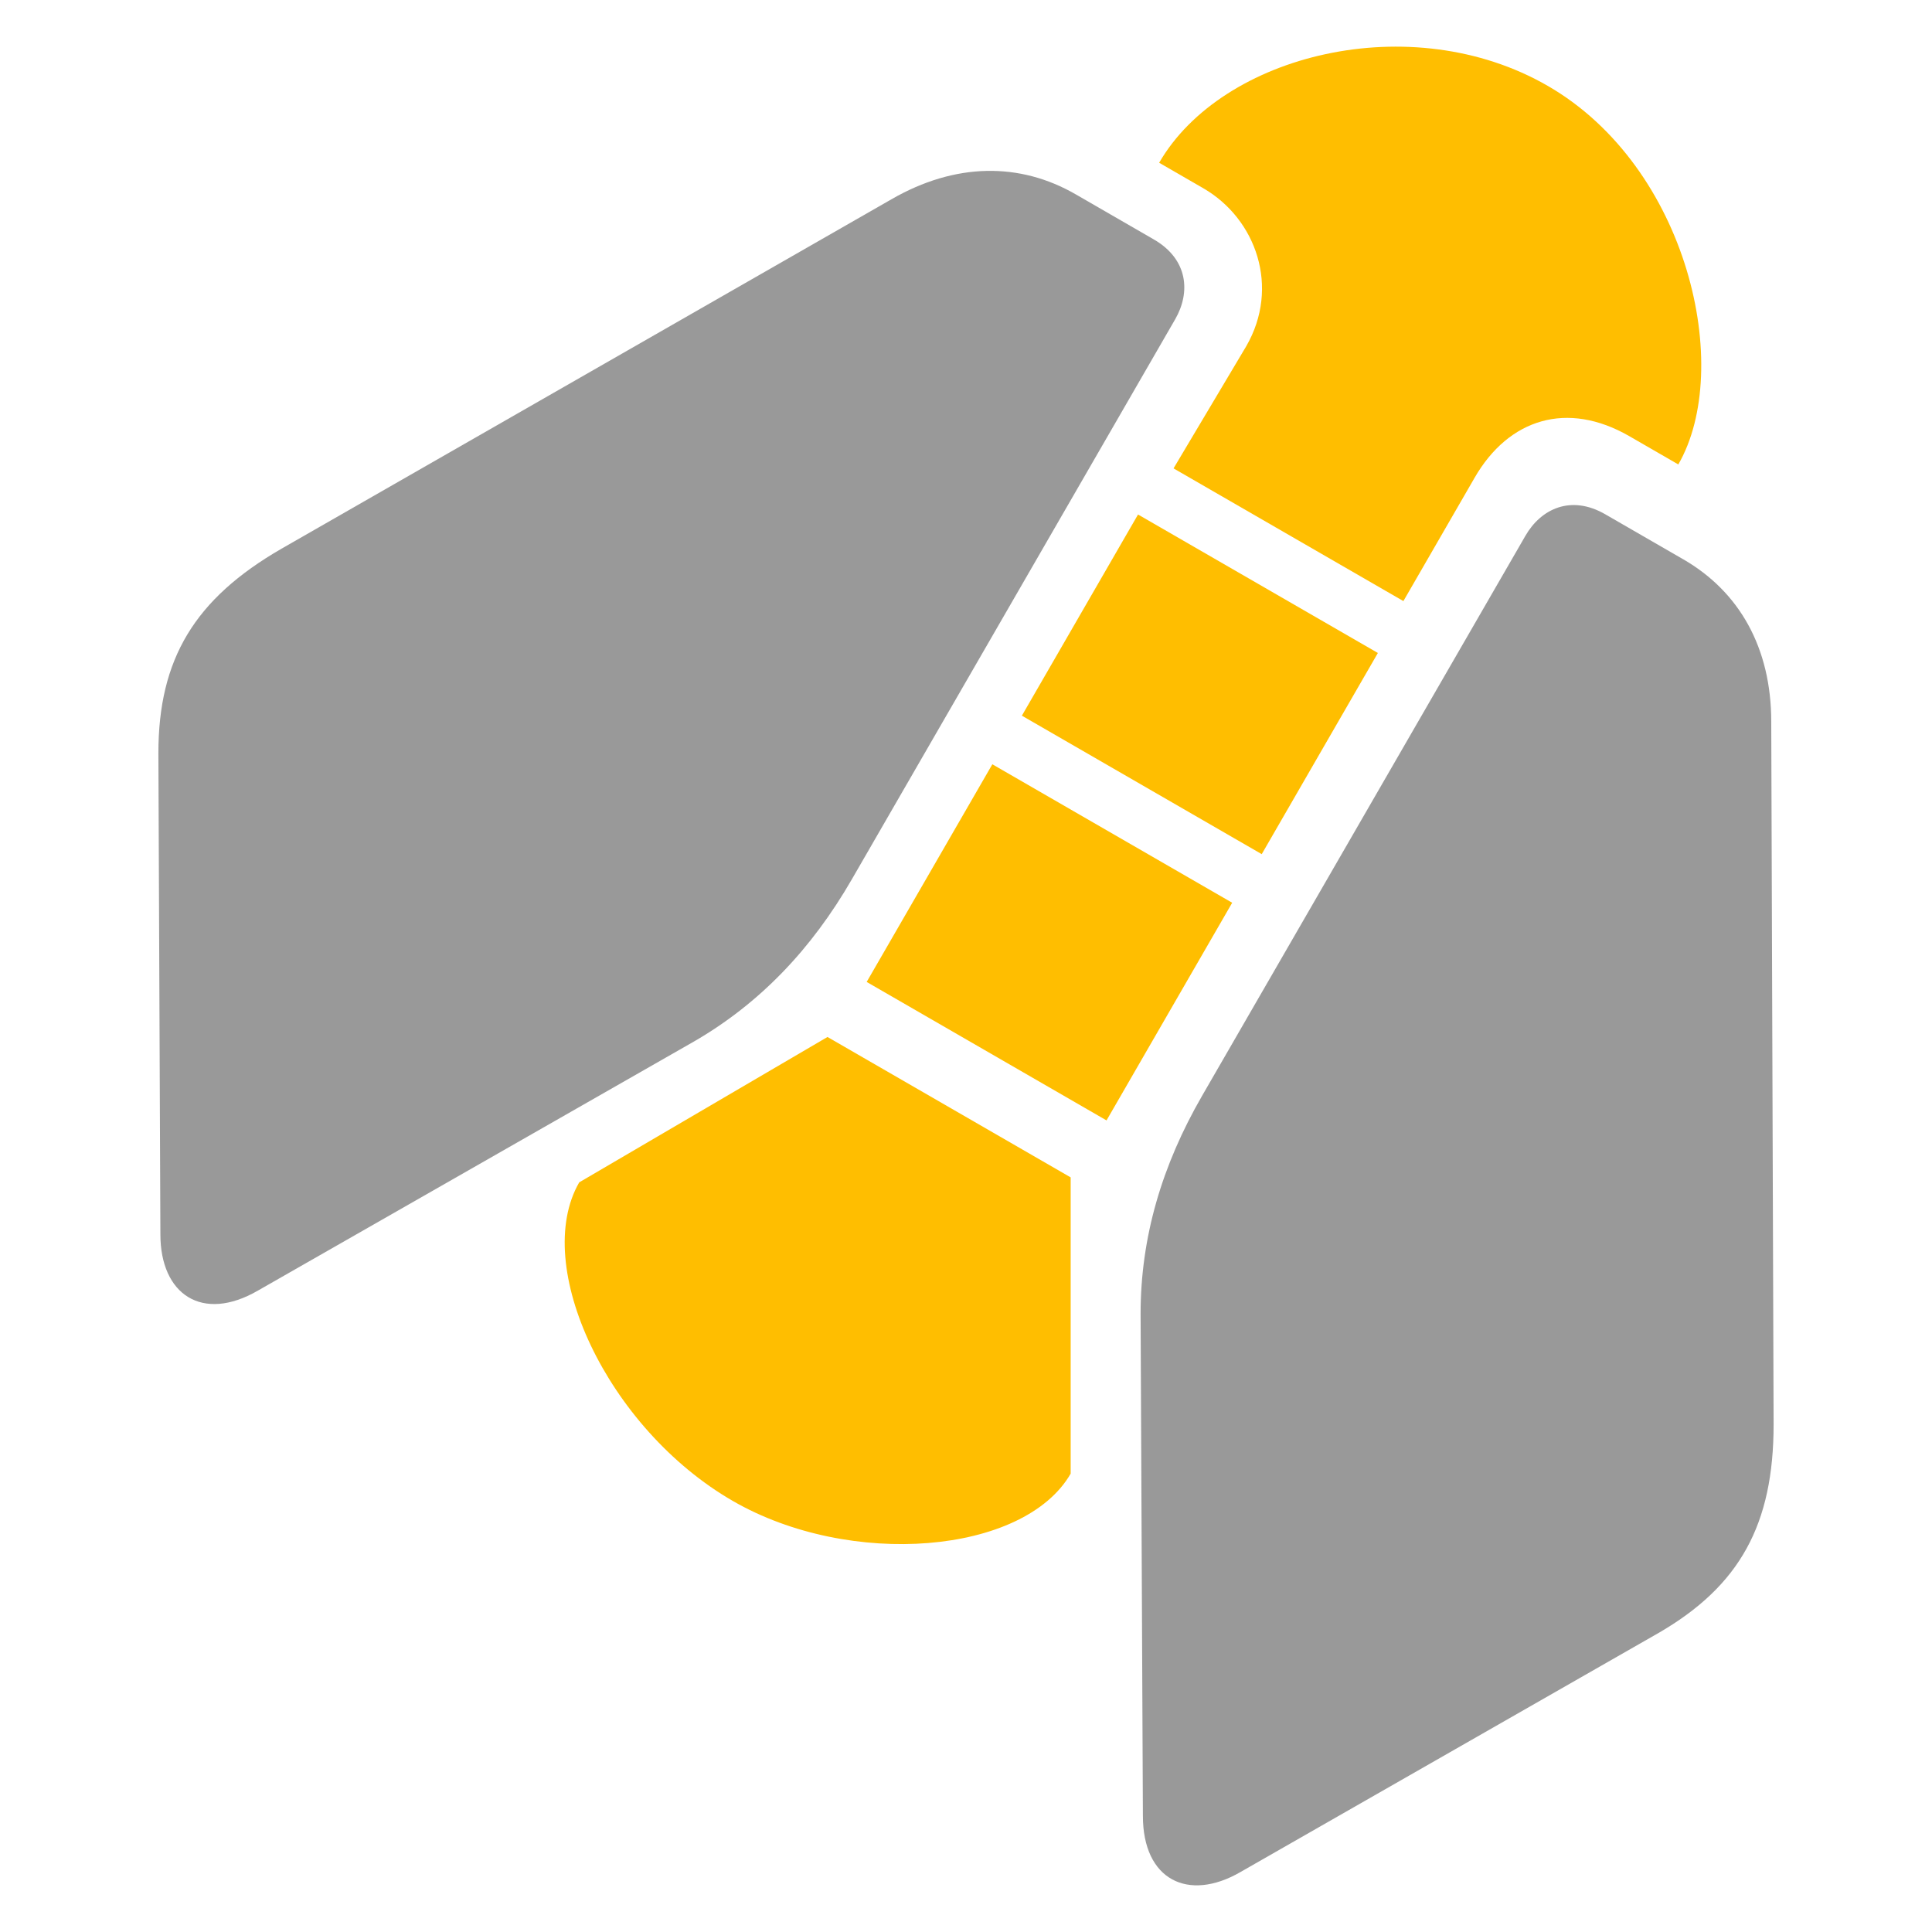
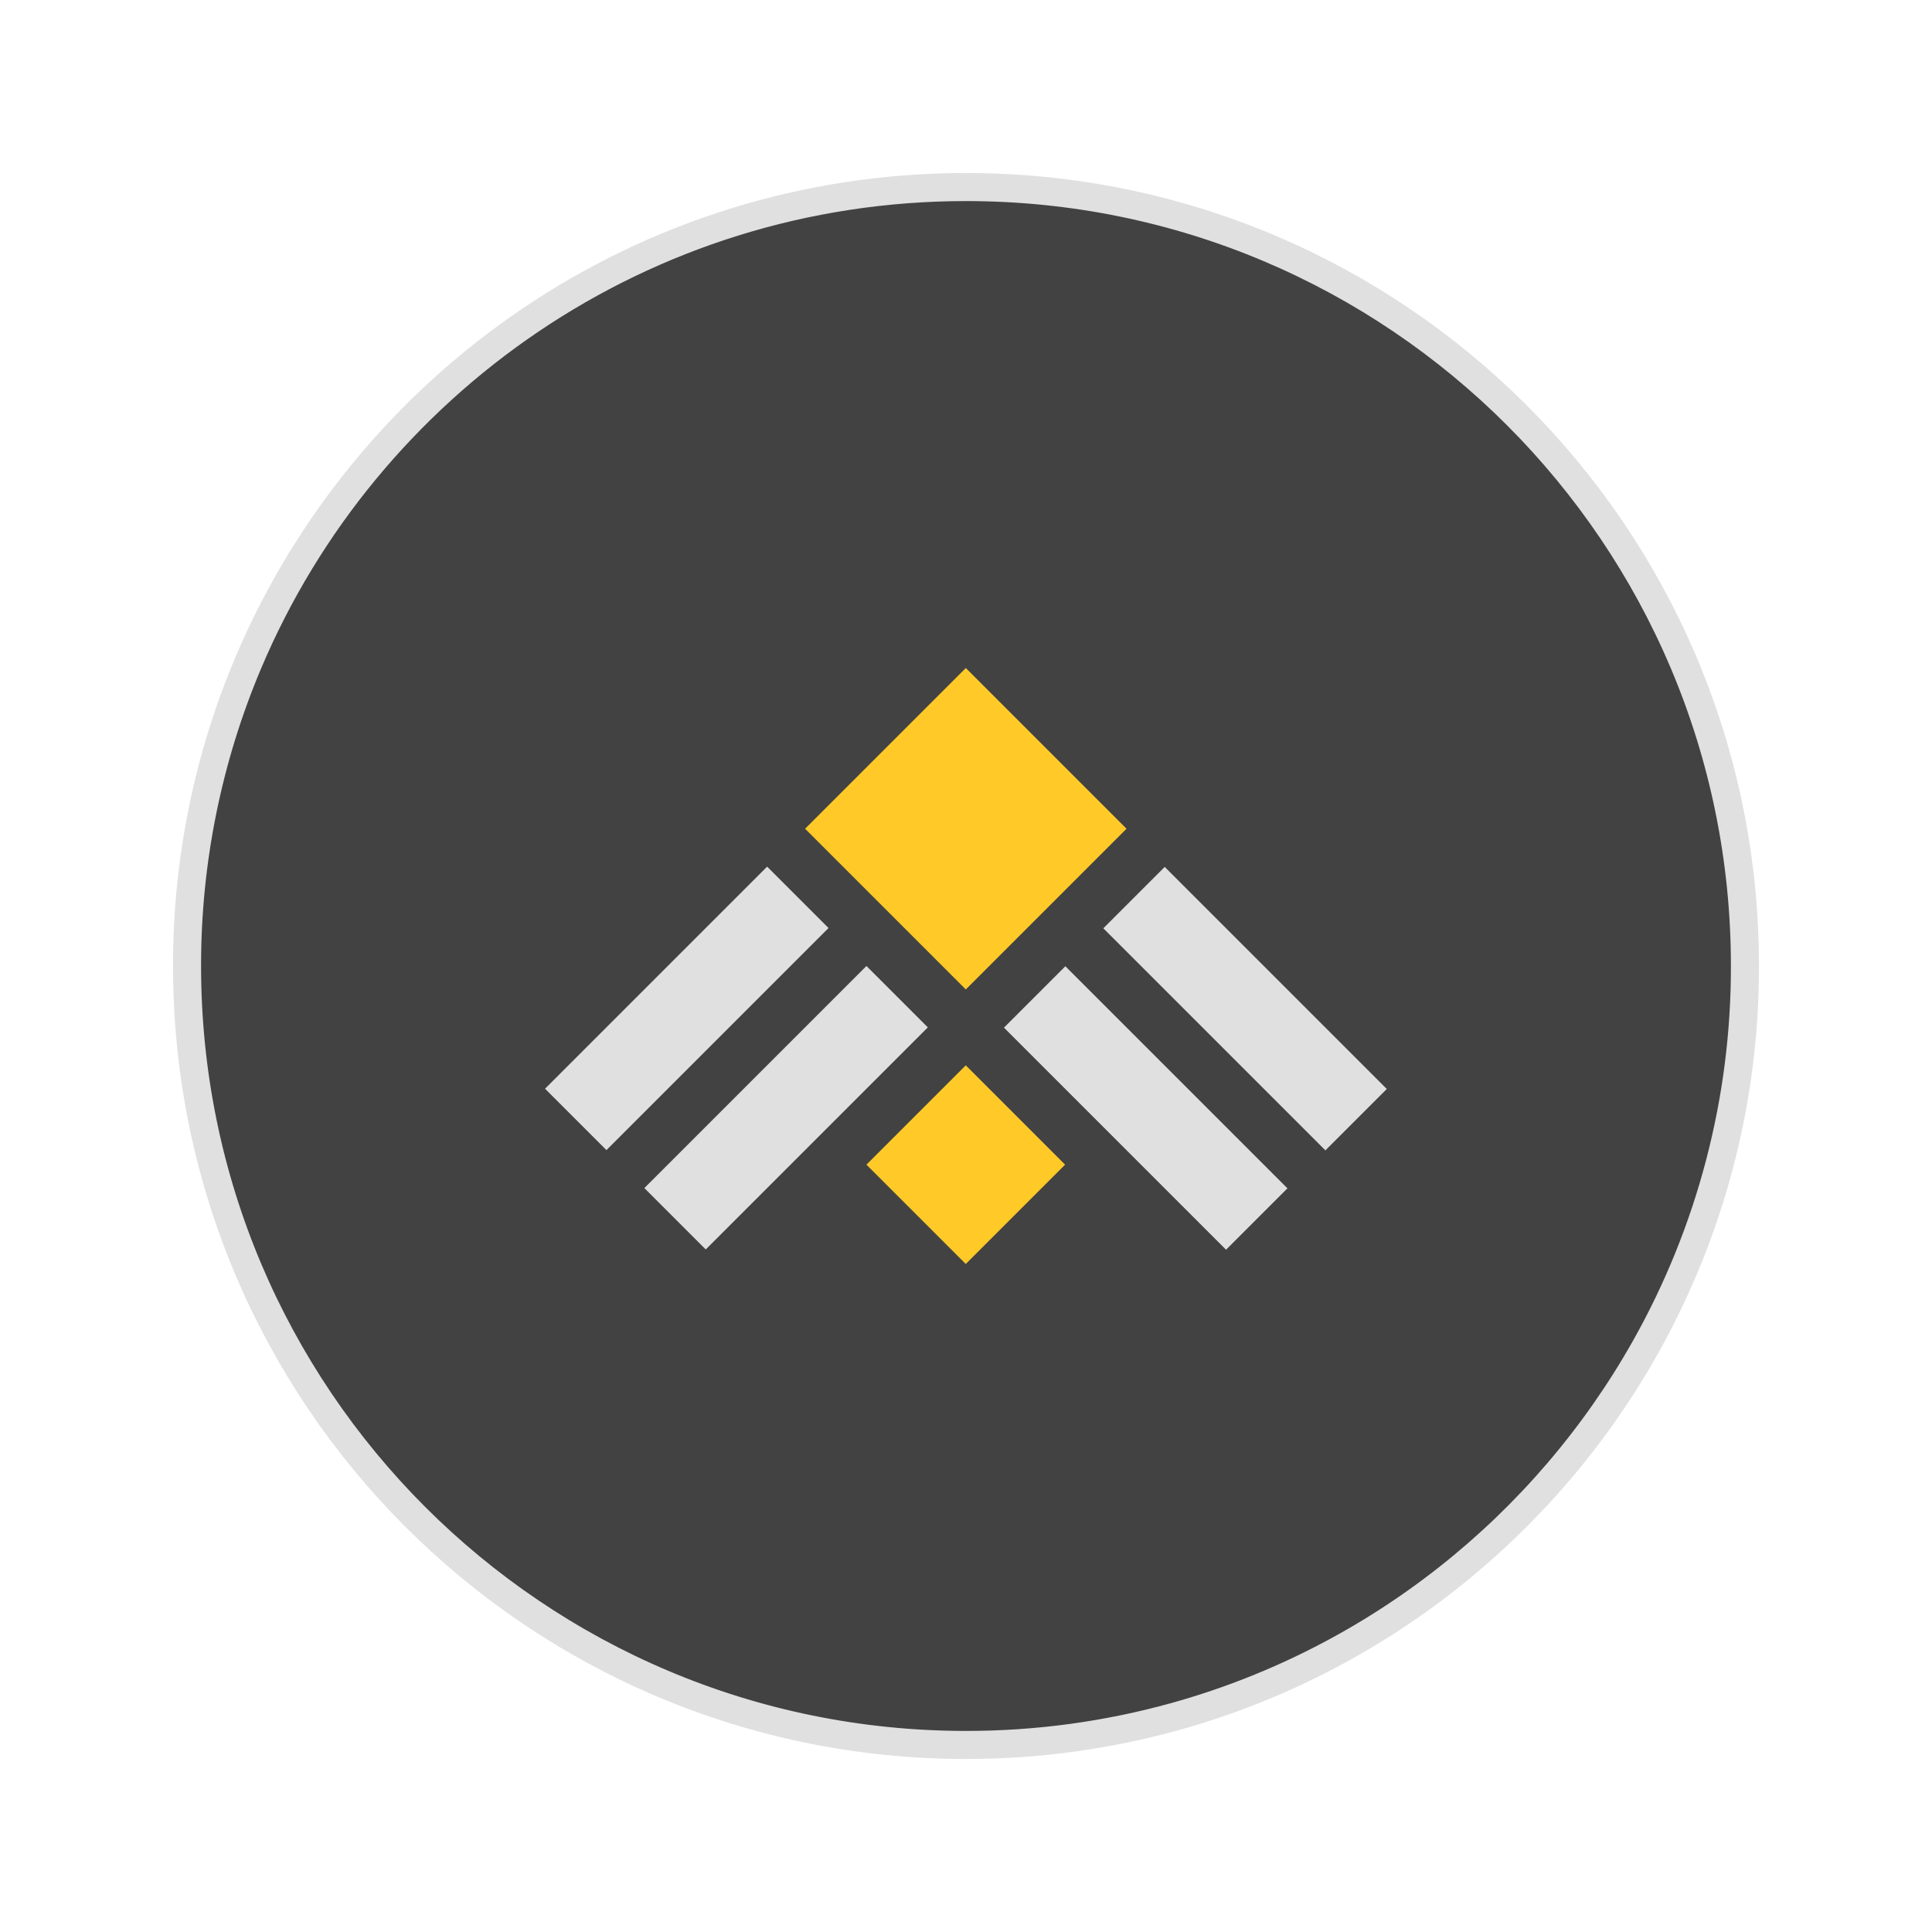
- <svg xmlns="http://www.w3.org/2000/svg" width="64px" height="64px" id="svg3329" version="1.1">
-   <defs id="defs3331" />
-   <g id="layer1">
-     <g id="g1576" transform="matrix(0.0433007,0.02499969,-0.02499969,0.0433007,158.7324,-351.134)">
-       <path style="fill:#999999;fill-opacity:1;fill-rule:evenodd;stroke:none" d="m 1443.618,7424.399 59.717,0 c 26.333,0 38.743,18.154 38.743,38.743 l 0,428.493 c 0,53.117 -11.54,101.457 -36.941,145.453 l -167.629,287.291 c -21.268,36.838 -54.639,34.46 -74.535,0 l -160.577,-275.478 c -31.251,-54.128 -30.238,-100.66 2.918,-158.088 l 234.143,-402.417 c 24.488,-42.414 61.421,-63.997 104.161,-63.997 z" id="path1547" />
-       <rect style="fill:#ffbe00;fill-opacity:1;stroke:none" id="rect1549" width="183.489" height="153.901" x="1585.433" y="7587.458" />
-       <path style="fill:#ffbe00;fill-opacity:1;fill-rule:evenodd;stroke:none" d="m 1580.336,7990.114 186.037,0 98.146,169.993 c 0,61.891 -95.129,127.584 -184.793,127.584 -96.196,0 -193.682,-68.358 -193.682,-131.928 l 94.292,-165.649 z" id="path1551" />
-       <path style="fill:#ffbe00;fill-opacity:1;fill-rule:evenodd;stroke:none" d="m 1590.53,7549.231 175.843,0 0,-94.368 c 0,-45.196 27.52,-75.104 75.105,-75.104 l 37.374,0 c 0,-73.308 -92.685,-173.969 -200.291,-173.969 -104.491,0 -197.524,89.912 -197.524,172.85 l 33.706,0 c 40.597,0 77.034,31.37 77.034,76.409 l -1.247,94.183 z" id="path1553" />
-       <rect style="fill:#ffbe00;fill-opacity:1;stroke:none" id="rect1557" width="183.489" height="166.515" x="1584.585" y="7779.034" />
-       <path style="fill:#999999;fill-opacity:1;fill-rule:evenodd;stroke:none" d="m 1913.216,7432.552 -59.717,0 c -26.333,0 -38.743,18.154 -38.743,38.743 l 0,428.493 c 0,53.117 11.54,101.457 36.941,145.453 l 167.629,287.291 c 21.268,36.838 54.639,34.46 74.535,0 l 160.577,-275.478 c 31.251,-54.128 30.238,-100.66 -2.918,-158.088 l -234.143,-402.417 c -24.488,-42.414 -61.421,-63.997 -104.161,-63.997 z" id="path1574" />
+ <svg xmlns="http://www.w3.org/2000/svg" style="isolation:isolate" viewBox="0 0 2581.944 2581.952" width="2581.944pt" height="2581.952pt">
+   <defs>
+     <clipPath id="_clipPath_oJUcgJL6BDfzSWBpMFU7cdGehdctjbn1">
+       <rect width="2581.944" height="2581.952" />
+     </clipPath>
+   </defs>
+   <g clip-path="url(#_clipPath_oJUcgJL6BDfzSWBpMFU7cdGehdctjbn1)">
+     <g>
+       <path d=" M 2331.971 1290.976 C 2332.269 1469.486 2286.429 1645.043 2198.895 1800.619 C 2064.78 2039.042 1839.466 2219.302 1570.256 2294.094 C 1479.308 2319.311 1385.356 2332.057 1290.977 2331.98 L 1290.977 2331.98 C 716.041 2331.98 249.973 1865.902 249.973 1290.976 C 249.79 1151.788 277.612 1013.985 331.784 885.771 C 489.806 512.143 859.775 249.972 1290.967 249.972 L 1290.967 249.972 C 1865.903 249.972 2331.971 716.05 2331.971 1290.976 Z " fill="rgb(66,66,66)" vector-effect="non-scaling-stroke" stroke-width="49.994" stroke="rgb(224,224,224)" stroke-linejoin="miter" stroke-linecap="butt" stroke-miterlimit="10" />
+       <rect x="1139.081" y="955.613" width="303.786" height="303.786" transform="matrix(0.707,-0.707,0.707,0.707,-405.008,1237.238)" fill="rgb(255,202,40)" />
+       <rect x="708.172" y="1289.632" width="419.783" height="116.037" transform="matrix(0.707,-0.707,0.707,0.707,-684.039,1043.886)" fill="rgb(224,224,224)" />
+       <rect x="840.936" y="1422.398" width="419.783" height="116.037" transform="matrix(0.707,-0.707,0.707,0.707,-739.032,1176.651)" fill="rgb(224,224,224)" />
+       <rect x="1321.238" y="1422.401" width="419.783" height="116.037" transform="matrix(-0.707,-0.707,0.707,-0.707,1566.987,3609.906)" fill="rgb(224,224,224)" />
+       <rect x="1453.994" y="1289.635" width="419.783" height="116.037" transform="matrix(-0.707,-0.707,0.707,-0.707,1887.495,3477.134)" fill="rgb(224,224,224)" />
+       <rect x="1197.089" y="1462.614" width="187.749" height="187.749" transform="matrix(0.707,-0.707,0.707,0.707,-722.489,1368.734)" fill="rgb(255,202,40)" />
    </g>
  </g>
</svg>
